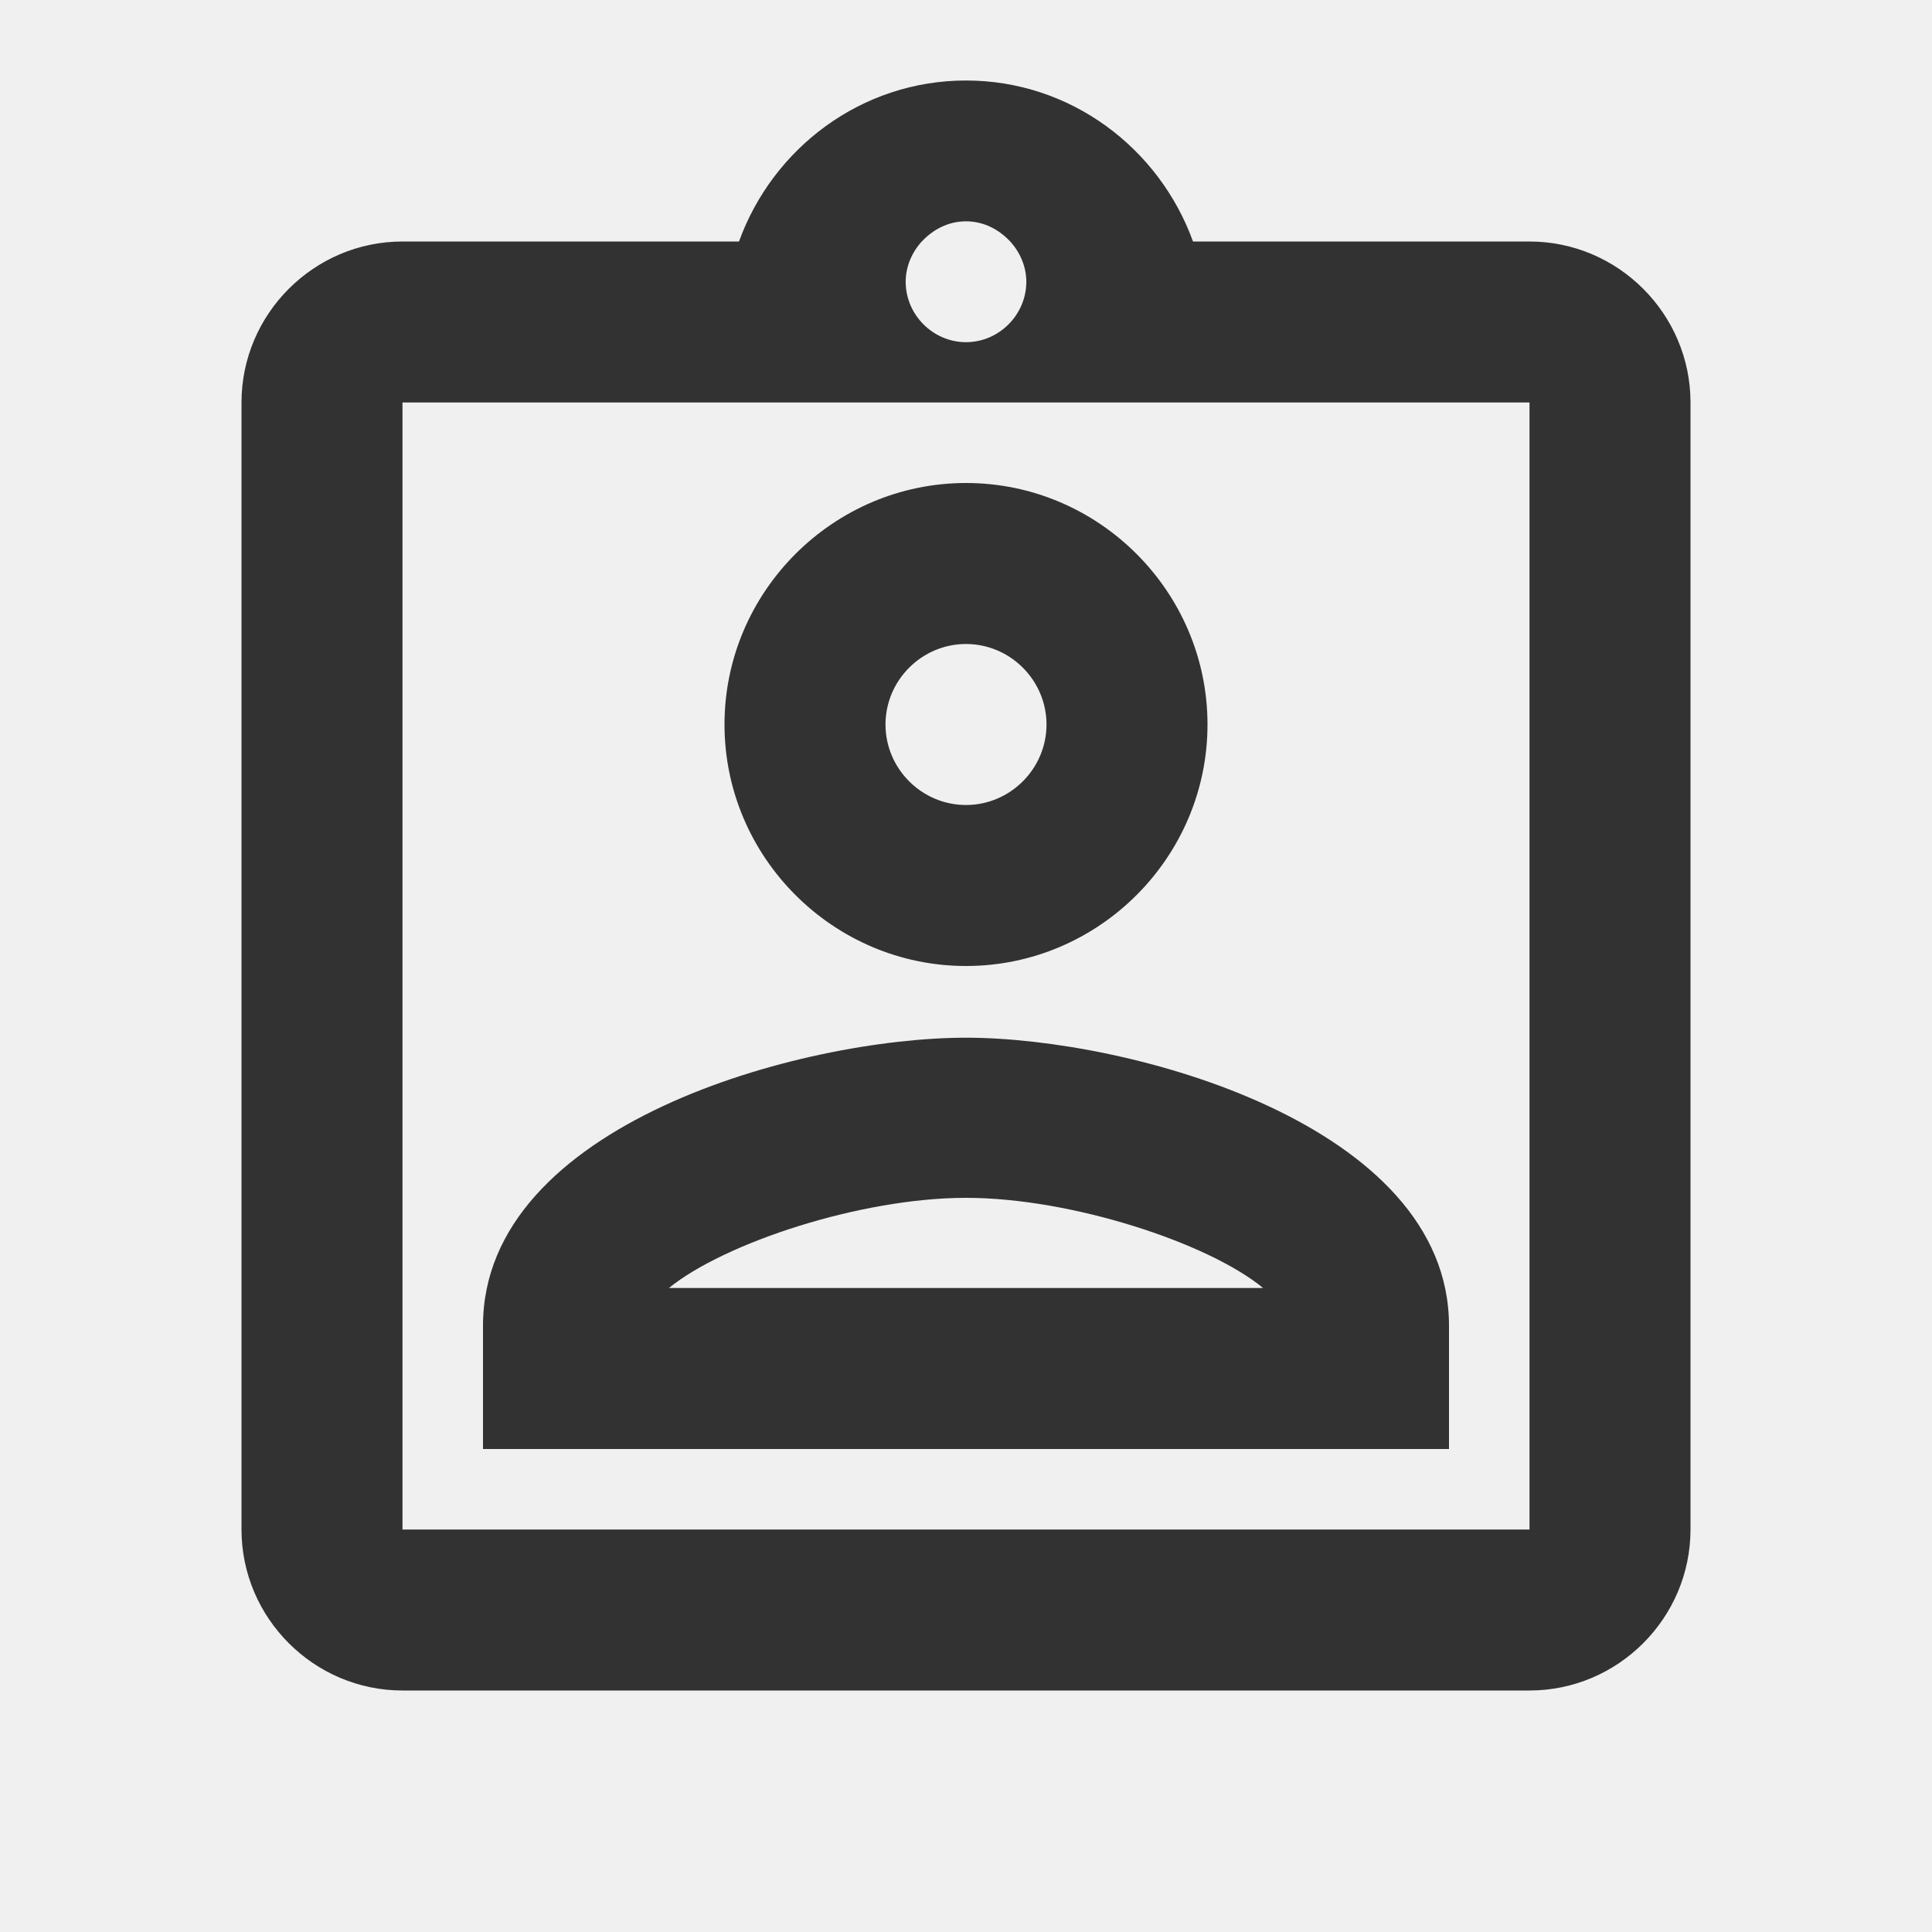
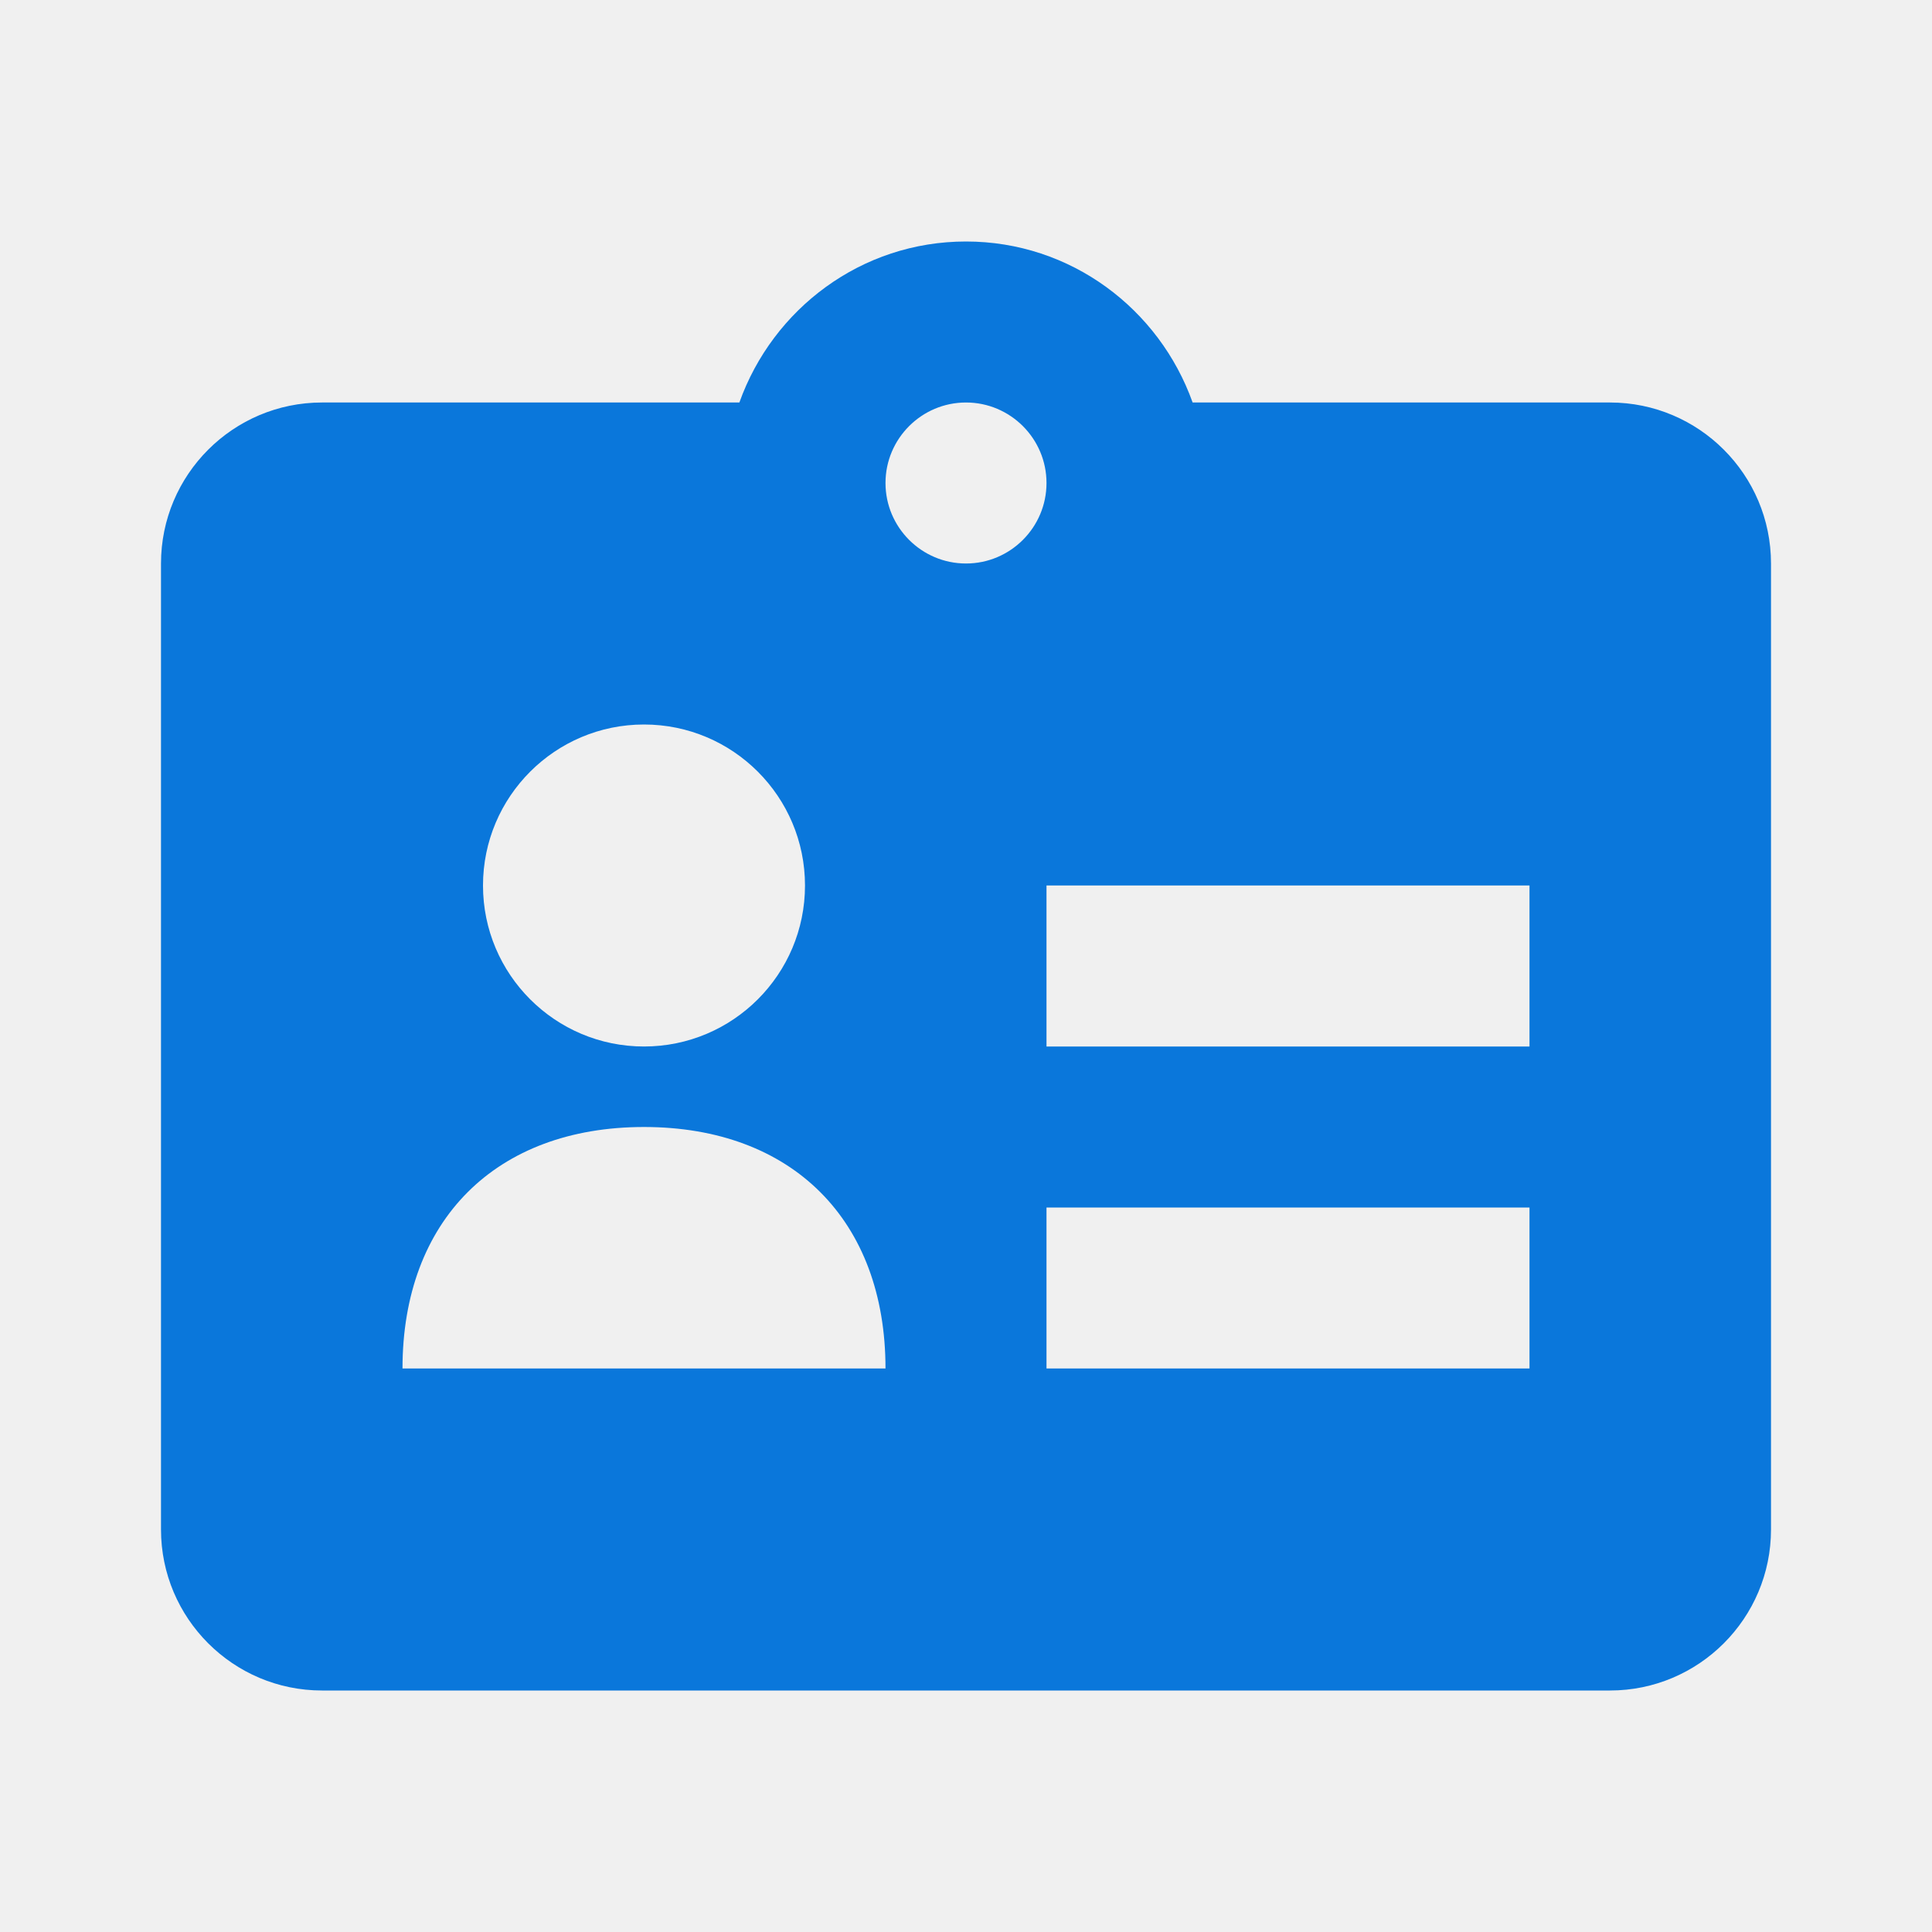
- <svg xmlns="http://www.w3.org/2000/svg" width="18" height="18" viewBox="0 0 18 18" fill="none">
-   <g clip-path="url(#clip0_682_18691)">
-     <path d="M14.25 2.25H11.115C10.8 1.38 9.975 0.75 9 0.75C8.025 0.75 7.2 1.38 6.885 2.25H3.75C2.925 2.25 2.25 2.925 2.25 3.75V14.25C2.25 15.075 2.925 15.75 3.75 15.75H14.25C15.075 15.75 15.75 15.075 15.75 14.25V3.75C15.75 2.925 15.075 2.25 14.25 2.25ZM9 2.062C9.165 2.062 9.307 2.138 9.412 2.25C9.502 2.348 9.562 2.482 9.562 2.625C9.562 2.933 9.307 3.188 9 3.188C8.693 3.188 8.438 2.933 8.438 2.625C8.438 2.482 8.498 2.348 8.588 2.25C8.693 2.138 8.835 2.062 9 2.062ZM14.25 14.25H3.75V3.75H14.25V14.25ZM9 4.5C7.763 4.5 6.75 5.513 6.75 6.75C6.75 7.987 7.763 9 9 9C10.238 9 11.25 7.987 11.25 6.75C11.25 5.513 10.238 4.5 9 4.5ZM9 7.5C8.588 7.5 8.25 7.162 8.25 6.75C8.25 6.338 8.588 6 9 6C9.412 6 9.75 6.338 9.75 6.75C9.75 7.162 9.412 7.5 9 7.5ZM4.5 12.352V13.5H13.5V12.352C13.5 10.477 10.523 9.668 9 9.668C7.478 9.668 4.5 10.47 4.5 12.352ZM6.232 12C6.75 11.58 8.018 11.16 9 11.16C9.982 11.16 11.258 11.58 11.768 12H6.232Z" fill="#323232" />
+ <svg xmlns="http://www.w3.org/2000/svg" width="30" height="30" viewBox="0 0 30 30" fill="none">
+   <g clip-path="url(#clip0_9111_92414)">
+     <path d="M25 6.25H18.519C18.001 4.798 16.628 3.75 15 3.75C13.373 3.75 11.999 4.798 11.481 6.25H5C3.621 6.25 2.5 7.37 2.5 8.75V23.75C2.5 25.129 3.621 26.25 5 26.25H25C26.379 26.25 27.5 25.129 27.5 23.75V8.75C27.5 7.37 26.379 6.25 25 6.25ZM10 11.25C11.38 11.25 12.5 12.37 12.5 13.75C12.5 15.13 11.38 16.25 10 16.25C8.62 16.25 7.5 15.13 7.5 13.75C7.5 12.37 8.62 11.25 10 11.25ZM6.25 21.25C6.25 18.949 7.699 17.5 10 17.5C12.301 17.5 13.75 18.949 13.75 21.25H6.25ZM15 8.75C14.311 8.75 13.75 8.189 13.75 7.5C13.75 6.811 14.311 6.25 15 6.25C15.689 6.25 16.25 6.811 16.25 7.5C16.25 8.189 15.689 8.75 15 8.75ZM23.75 21.25H16.25V18.75H23.75V21.25ZM23.75 16.25H16.25V13.75H23.75V16.25Z" fill="#0A77DB" />
  </g>
  <defs>
-     <clipPath id="clip0_682_18691">
-       <rect width="18" height="18" fill="white" />
+     <clipPath id="clip0_9111_92414">
+       <rect width="30" height="30" fill="white" />
    </clipPath>
  </defs>
</svg>
